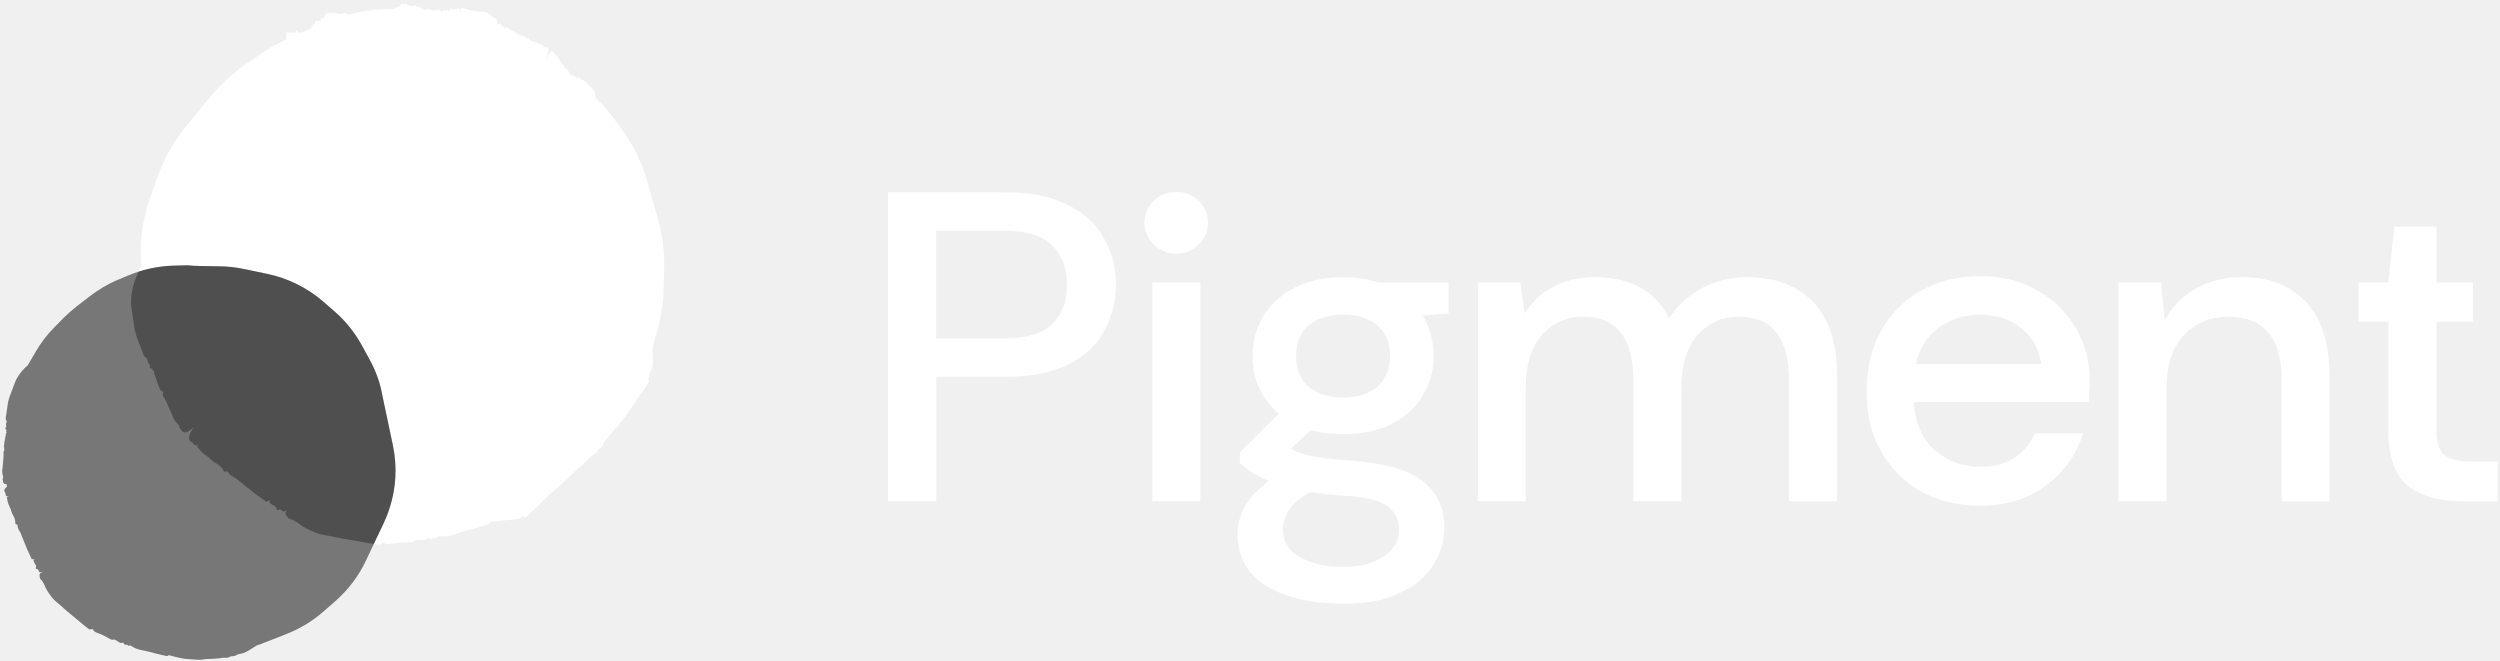
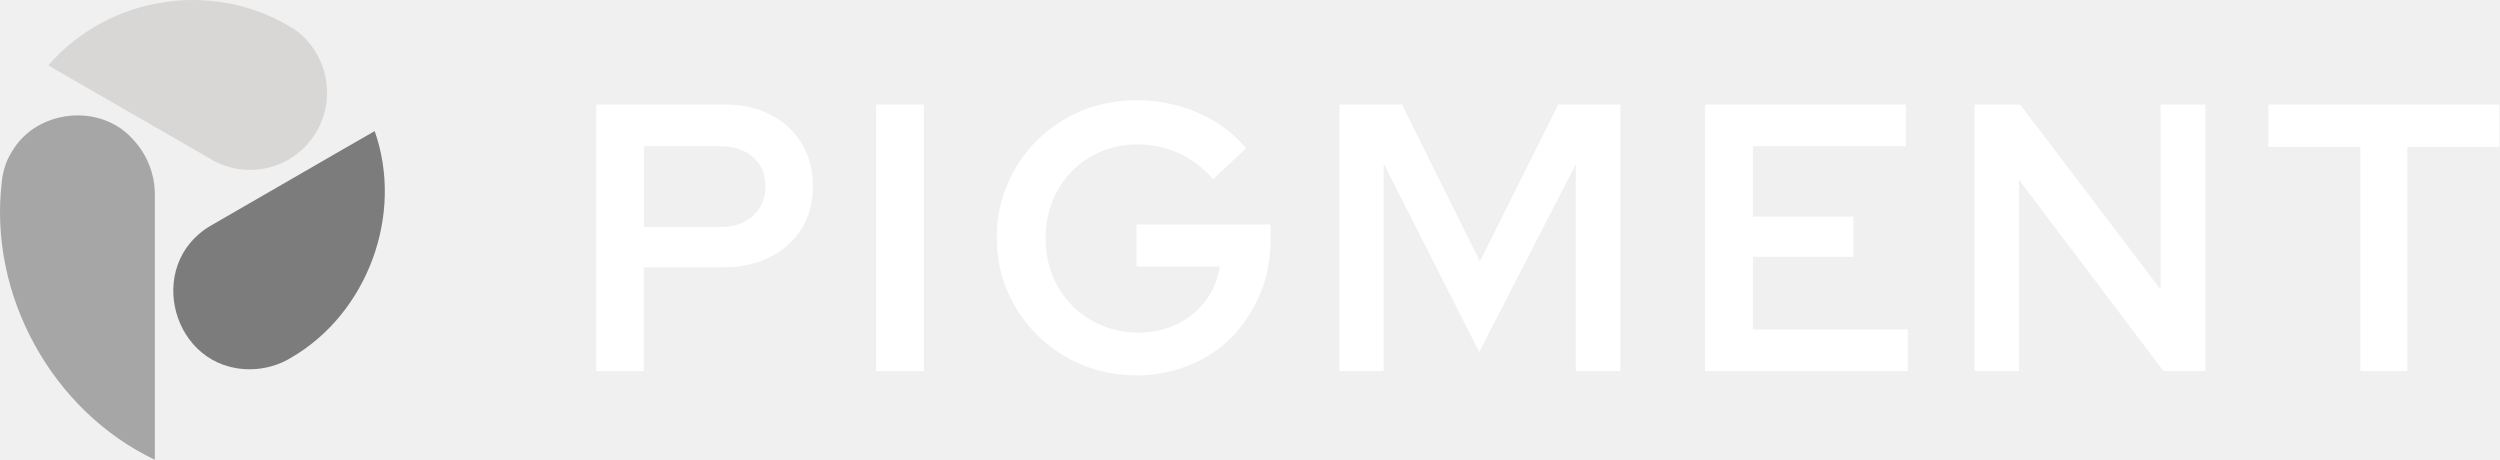
- <svg xmlns="http://www.w3.org/2000/svg" width="352" height="93" viewBox="0 0 352 93" fill="none">
-   <path d="M27.049 62.264C26.332 62.037 26.565 61.201 27.298 60.102C26.457 60.923 25.961 61.088 25.642 60.695C25.5 60.45 25.207 60.352 25.25 59.959C24.899 59.534 24.448 59.175 24.315 58.569C24.095 58.144 23.925 57.702 23.723 57.26C23.537 56.802 23.334 56.36 23.081 55.968C22.954 55.771 22.828 55.575 23.002 55.181C22.857 55.067 22.612 55.019 22.534 54.839C22.254 54.184 22.007 53.529 21.795 52.809L21.672 52.482C21.808 52.285 21.744 52.187 21.515 52.188L21.453 52.024C21.538 51.909 21.506 51.876 21.358 51.893C21.08 51.845 21.018 51.681 21.14 51.402C20.866 51.157 20.743 50.83 20.703 50.453C20.231 50.274 20.175 49.881 20.037 49.505L19.311 47.623C19.081 46.952 18.917 46.248 18.836 45.527C18.754 44.839 18.591 44.102 18.51 43.382C18.382 42.579 18.469 41.662 18.638 40.793C18.79 39.941 19.14 39.023 19.571 38.153C19.51 37.957 19.597 37.776 19.879 37.628L19.858 37.17C19.639 33.959 20.095 30.731 21.186 27.681L22.171 24.927C23.087 22.336 24.458 19.908 26.216 17.774L29.293 14.031C29.262 13.933 29.263 13.9 29.36 13.966L29.597 13.67C31.034 11.914 32.696 10.386 34.548 9.087L36.801 7.525C37.92 6.752 39.1 6.11 40.312 5.534C40.255 5.174 40.261 4.944 40.358 5.009C40.26 4.273 40.515 4.6 40.693 4.714C40.683 4.435 40.748 4.468 40.874 4.664C41.009 4.533 41.19 4.516 41.384 4.646C41.455 4.417 41.722 4.891 41.657 4.22C41.642 4.138 41.69 4.187 41.722 4.22C41.882 4.383 42.059 4.53 42.236 4.677L43.828 3.985C43.816 3.838 43.817 3.772 43.865 3.821C44.019 3.575 44.125 3.247 44.353 3.345C44.338 3.263 44.339 3.23 44.371 3.263C44.373 3.165 44.362 2.952 44.395 2.951C44.576 2.935 44.772 2.967 44.952 2.983L45.183 2.949C45.143 2.54 45.208 2.573 45.258 2.556C45.307 2.54 45.372 2.572 45.454 2.588L45.504 2.572L45.552 2.588C45.782 1.916 46.147 1.751 46.523 1.799L46.719 1.832L46.981 1.864C47.019 1.634 47.115 1.765 47.194 1.88L48.176 1.975L48.225 1.992L48.359 1.893L48.362 1.762C48.587 1.958 48.786 1.859 49.011 2.055C51.158 1.493 53.364 1.225 55.562 1.285C55.581 1.137 55.6 1.055 55.632 1.088L55.747 1.071C55.915 0.907 56.09 1.152 56.263 0.792C56.428 0.726 56.619 0.283 56.776 0.61L56.841 0.61C56.928 0.43 56.991 0.528 57.054 0.626C57.125 0.429 57.223 0.429 57.283 0.658L58.066 0.885C58.351 0.606 58.573 0.933 58.852 0.949C59.245 0.981 59.598 1.307 59.954 1.503C60.009 1.29 60.059 1.241 60.092 1.241C60.468 1.289 60.825 1.484 61.219 1.451C61.499 1.434 61.781 1.285 62.023 1.465L62.183 1.628L62.298 1.612L62.315 1.595C62.388 1.3 62.403 1.349 62.398 1.579C62.433 1.48 62.45 1.464 62.462 1.611C62.603 1.218 62.648 1.398 62.69 1.709C62.883 1.201 62.992 1.446 63.105 1.528L63.285 1.544C63.441 1.167 63.538 1.265 63.652 1.281C63.913 1.346 64.159 1.361 64.441 1.213C64.591 1.131 64.722 1.131 64.815 1.36C64.814 1.425 64.796 1.474 64.795 1.54C64.829 1.474 64.863 1.409 64.882 1.327C65.022 0.966 65.084 1.097 65.166 1.113C65.606 1.227 66.043 1.471 66.502 1.503C66.961 1.534 67.4 1.681 67.894 1.614C68.256 1.58 68.579 1.809 68.886 1.988C69.194 2.168 69.396 2.642 69.775 2.592C69.923 2.575 69.947 2.936 70.025 3.116C70.022 3.214 69.986 3.345 69.95 3.476L69.95 3.476C69.914 3.607 69.862 3.722 69.826 3.853L69.842 3.87C69.843 3.837 69.844 3.804 69.861 3.755C70.278 2.804 70.156 3.787 70.446 3.344C70.513 3.278 70.596 3.229 70.575 3.409C70.598 3.835 70.849 3.654 70.959 3.834C71.006 3.916 71.141 3.784 70.982 4.26C71.086 4.03 71.17 3.948 71.271 3.817L73.002 4.844L73.424 5.073C73.652 5.138 73.949 5.071 74.071 5.431L74.136 5.464C74.34 5.201 74.403 5.3 74.449 5.414C74.59 5.725 74.818 5.79 75.079 5.822C75.374 5.854 75.582 6.099 75.876 6.131C76.154 6.18 76.38 6.343 76.588 6.555C76.57 6.605 76.552 6.687 76.501 6.769C76.466 6.867 76.432 6.9 76.432 6.9C76.483 6.851 76.55 6.785 76.618 6.654C76.854 6.424 76.864 6.702 76.995 6.702C77.393 6.537 77.262 7.209 76.874 8.291L76.891 8.307C77.355 7.438 77.642 7.093 77.769 7.257C77.848 7.371 78.031 7.289 78.007 7.6C78.234 7.731 78.496 7.763 78.585 8.123C78.839 8.483 79.024 8.974 79.363 9.219C79.46 9.284 79.54 9.366 79.434 9.693C79.549 9.677 79.683 9.578 79.747 9.643C79.954 9.889 80.112 10.15 80.286 10.428L80.382 10.527C80.311 10.723 80.36 10.739 80.511 10.592L80.56 10.641C80.491 10.772 80.524 10.772 80.624 10.673C80.808 10.525 80.84 10.591 80.785 10.804C80.967 10.754 81.063 10.852 81.125 11.016C81.442 10.802 81.52 10.982 81.632 11.064C82.053 11.325 82.574 11.487 82.859 11.945C83.001 12.158 83.228 12.256 83.405 12.435C83.71 12.713 83.847 13.155 83.865 13.745C84.811 14.676 85.69 15.673 86.484 16.752L87.707 18.436C89.28 20.611 90.452 23.049 91.161 25.652L92.689 31.005C93.277 33.182 93.567 35.459 93.512 37.719L93.444 40.57C93.414 42.487 93.138 44.388 92.618 46.24L91.935 48.699C91.702 49.535 92.173 50.655 91.842 51.459C92.128 51.851 91.458 52.173 91.356 52.976C91.422 52.976 91.419 53.074 91.266 53.32C91.365 53.287 91.346 53.402 91.31 53.533C91.489 53.615 91.23 54.123 90.569 54.993C90.349 55.272 90.212 55.535 89.925 55.847C89.702 56.257 89.379 56.733 89.022 57.241C89.004 57.291 88.919 57.405 88.784 57.569L88.75 57.602C88.442 58.16 87.799 58.948 87.19 59.703L87.173 59.72C87.138 59.818 86.986 59.999 86.818 60.163C86.549 60.426 86.346 60.688 86.126 60.934C86.041 61.082 85.771 61.378 85.602 61.575L85.602 61.575C85.551 61.657 85.5 61.739 85.433 61.804C84.876 62.445 84.857 62.56 84.921 62.625C84.97 62.608 85.086 62.559 84.934 62.74C84.782 62.92 84.614 63.084 84.531 63.134L84.432 63.167L84.164 63.364C84.128 63.528 84.128 63.528 83.826 63.791L83.241 64.235C82.584 64.941 82.031 65.417 81.578 65.828C81.074 66.288 80.537 66.781 80 67.273C79.899 67.405 79.781 67.52 79.647 67.618C79.48 67.75 79.329 67.898 79.195 68.029L79.161 68.062C79.025 68.259 78.857 68.423 78.657 68.522C78.473 68.67 78.305 68.834 78.121 68.982C77.685 69.376 77.25 69.738 76.814 70.132C76.174 70.789 75.518 71.462 75.115 71.824C74.947 71.988 74.83 72.07 74.628 72.3C74.004 72.973 73.573 72.944 73.745 72.616C73.556 72.794 73.377 72.948 73.333 72.926C73.333 72.926 72.981 73.238 73.067 73.058C71.773 73.195 69.142 73.471 68.971 73.477C68.9 73.707 68.799 73.805 68.667 73.839C68.054 74.053 67.427 74.219 66.815 74.4C66.204 74.549 65.593 74.731 64.981 74.913C64.138 75.161 63.309 75.523 62.456 75.525C62.259 75.526 62.078 75.51 61.914 75.51C61.782 75.543 61.667 75.56 61.535 75.593L61.518 75.61C61.429 75.888 61.349 75.839 61.271 75.659C61.203 75.758 61.12 75.775 61.074 75.66C60.802 76.054 60.558 75.94 60.351 75.695L60.318 75.695C59.88 76.187 59.49 76.024 59.08 76.009L58.521 76.043C58.167 76.421 57.824 76.373 57.495 76.373C56.724 76.392 55.969 76.394 55.177 76.559C54.765 76.642 54.371 76.644 54.015 76.448C53.999 76.399 54.001 76.333 54.019 76.284L53.85 76.448C53.547 76.777 53.32 76.679 53.091 76.647C51.782 76.486 50.509 76.195 49.201 76.001C47.908 75.825 46.767 75.5 45.525 75.306C44.577 75.145 43.767 74.721 42.988 74.33C42.226 73.955 41.652 73.269 40.803 73.074C40.493 72.993 40.371 72.6 40.181 72.338C40.183 72.24 40.218 72.142 40.287 72.011C40.305 71.961 40.322 71.945 40.355 71.912L40.29 71.879C39.672 72.356 39.757 71.537 39.225 71.8C39.077 71.85 38.945 71.85 38.95 71.654C38.864 71.162 38.354 71.18 38.099 70.886C38.035 70.788 37.806 70.788 38.011 70.46L37.978 70.427C37.812 70.526 37.663 70.576 37.498 70.642C36.271 69.793 35.11 68.911 34.032 68.013L33.26 67.392C32.823 67.115 32.319 66.936 32.085 66.429L31.955 66.364C31.607 66.512 31.512 66.349 31.418 66.185C31.183 65.71 30.78 65.433 30.342 65.188C29.856 64.927 29.491 64.421 28.974 64.094C28.473 63.784 28.09 63.327 27.74 62.869C27.758 62.787 27.808 62.738 27.876 62.672C27.943 62.606 27.993 62.59 27.993 62.59C27.911 62.574 27.795 62.623 27.678 62.705C27.267 62.755 27.258 62.411 27.049 62.264Z" fill="#ffffff" />
-   <path d="M52.115 50.771L50.937 48.611C49.942 46.794 48.636 45.167 47.057 43.808L45.474 42.433C43.236 40.504 40.521 39.165 37.603 38.556L34.282 37.86C33.151 37.628 32.013 37.506 30.851 37.496C29.196 37.476 26.923 37.443 26.761 37.379C26.641 37.34 25.599 37.37 24.412 37.403C22.22 37.472 20.063 37.943 18.043 38.786L16.659 39.37C15.191 39.976 13.832 40.785 12.572 41.763L10.742 43.179C10.129 43.663 9.542 44.176 8.985 44.735L7.646 46.09C6.633 47.109 5.761 48.251 5.044 49.493L3.961 51.332C3.949 51.353 3.936 51.374 3.928 51.412C3.618 51.673 3.346 51.942 3.099 52.239C2.673 52.745 2.299 53.308 2.09 53.88C1.897 54.377 1.718 54.924 1.521 55.404C1.311 55.905 1.161 56.426 1.083 56.946L0.869 58.445C0.822 58.743 0.715 59.02 0.957 59.312C0.846 59.573 0.807 59.833 0.895 60.094C0.714 60.232 0.712 60.357 0.858 60.496C0.96 60.54 0.969 60.573 0.872 60.617L0.853 60.747C0.895 60.771 0.904 60.804 0.93 60.833C0.922 60.87 0.914 60.908 0.906 60.946C0.894 60.967 0.881 60.988 0.847 60.997L0.808 61.257C0.684 61.807 0.606 62.326 0.549 62.858C0.55 62.929 0.568 62.995 0.603 63.057C0.6 63.182 0.598 63.308 0.595 63.433C0.504 63.565 0.484 63.694 0.498 63.815C0.52 64.166 0.491 64.529 0.445 64.898C0.415 65.262 0.382 65.609 0.353 65.973C0.219 66.419 0.381 66.82 0.454 67.228C0.283 67.47 0.438 67.642 0.441 67.855C0.444 68.068 0.615 68.165 0.924 68.171C0.939 68.291 0.948 68.396 0.98 68.512C0.623 68.803 0.487 69.107 0.741 69.377C0.824 69.551 0.704 69.779 0.989 69.898C1.095 69.888 1.189 69.898 1.236 69.939C1.236 69.939 1.197 69.932 1.13 69.95C1.062 69.968 1.012 69.981 0.97 70.028C1.03 70.457 1.113 70.898 1.325 71.286C1.543 71.691 1.596 72.158 1.816 72.508C2.011 72.83 2.156 73.165 2.152 73.558C2.154 73.7 2.156 73.842 2.437 73.874L2.48 73.969C2.447 74.387 2.71 74.691 2.893 75.034L3.169 75.726C3.542 76.712 3.975 77.718 4.464 78.727C4.612 78.74 4.731 78.78 4.909 78.768C4.589 78.925 4.756 79.005 4.782 79.105C4.841 79.391 5.179 79.568 5.056 79.922C4.981 80.049 5.067 80.097 5.182 80.12C5.64 80.139 5.198 80.721 5.968 80.55C5.997 80.525 6.014 80.52 6.026 80.499L6.035 80.532C5.955 80.571 5.854 80.599 5.761 80.659C5.669 80.719 5.61 80.771 5.573 80.834C5.601 81.076 5.537 81.378 5.709 81.545C6.19 81.987 6.313 82.648 6.655 83.18C7.023 83.74 7.395 84.317 7.948 84.757C8.685 85.343 9.291 85.982 10.067 86.576C10.83 87.191 11.551 87.853 12.343 88.442C12.48 88.548 12.592 88.696 12.909 88.594C12.977 88.576 13.028 88.562 13.078 88.548C13.095 88.544 13.087 88.582 13.062 88.624C13.206 88.888 13.462 89.033 13.76 89.132C14.335 89.316 14.81 89.599 15.318 89.872C15.532 89.993 15.72 90.156 16.088 90.04L16.463 90.225C16.724 90.386 16.918 90.637 17.383 90.477L17.404 90.489C17.45 90.727 17.566 90.891 17.887 90.734C17.875 90.826 17.935 90.846 18.015 90.807C18 90.953 18.034 91.015 18.194 90.866L18.21 90.861C18.308 90.888 18.389 90.92 18.487 90.947C18.599 91.025 18.71 91.102 18.834 91.157C19.372 91.476 20.043 91.546 20.681 91.696C21.145 91.803 21.609 91.911 22.043 92.044C22.507 92.151 22.975 92.275 23.434 92.366C23.532 92.393 23.633 92.366 23.763 92.243C24.699 92.491 25.666 92.784 26.688 92.813C27.401 92.836 28.116 93.001 28.86 92.802C29.636 92.79 30.496 92.756 31.542 92.601C31.852 92.678 32.178 92.609 32.472 92.423C32.794 92.408 33.129 92.372 33.419 92.17L33.719 92.072C34.587 92 35.292 91.384 36.091 90.921C36.104 90.899 36.138 90.89 36.15 90.869C36.315 90.807 36.488 90.779 36.636 90.722L40.324 89.272C42.243 88.527 44.019 87.446 45.558 86.091L47.202 84.654C49.021 83.063 50.493 81.12 51.52 78.94L54.03 73.639C54.974 71.623 55.531 69.444 55.663 67.236C55.75 65.735 55.633 64.218 55.329 62.749L53.788 55.452C53.49 53.804 52.906 52.233 52.115 50.771Z" fill="#777" />
-   <g style="mix-blend-mode:multiply">
-     <path fill-rule="evenodd" clip-rule="evenodd" d="M27.297 60.102C26.565 61.201 26.331 62.037 27.048 62.264C27.118 62.313 27.166 62.384 27.213 62.455C27.308 62.597 27.403 62.739 27.677 62.705C27.794 62.623 27.91 62.574 27.992 62.59C27.992 62.59 27.942 62.606 27.875 62.672L27.875 62.672C27.808 62.738 27.758 62.787 27.739 62.869C28.089 63.327 28.472 63.784 28.973 64.094C29.218 64.249 29.429 64.444 29.634 64.633C29.863 64.845 30.086 65.051 30.342 65.188C30.779 65.433 31.183 65.71 31.417 66.185C31.512 66.349 31.606 66.512 31.955 66.364L32.084 66.429C32.267 66.824 32.612 67.02 32.963 67.218C33.062 67.274 33.163 67.331 33.259 67.392L34.032 68.013C35.11 68.911 36.27 69.793 37.497 70.642C37.528 70.629 37.559 70.617 37.59 70.605C37.72 70.555 37.843 70.507 37.978 70.427L38.01 70.46C37.857 70.705 37.946 70.767 38.028 70.823C38.055 70.842 38.082 70.861 38.098 70.886C38.195 70.997 38.328 71.064 38.461 71.13C38.679 71.24 38.896 71.348 38.95 71.654C38.945 71.85 39.076 71.85 39.225 71.8C39.469 71.679 39.583 71.787 39.695 71.892C39.827 72.016 39.955 72.137 40.29 71.879L40.355 71.912C40.321 71.945 40.304 71.961 40.287 72.011C40.218 72.142 40.183 72.24 40.18 72.338C40.234 72.412 40.282 72.496 40.331 72.581C40.455 72.797 40.58 73.016 40.803 73.074C41.318 73.192 41.731 73.491 42.148 73.792C42.417 73.987 42.688 74.183 42.988 74.33C43.025 74.349 43.062 74.367 43.099 74.386C43.843 74.761 44.621 75.153 45.524 75.306C46.095 75.395 46.645 75.512 47.197 75.629C47.847 75.767 48.502 75.906 49.2 76.001C49.766 76.085 50.324 76.187 50.882 76.289C51.465 76.395 52.047 76.501 52.635 76.586L54.029 73.64C54.974 71.624 55.531 69.445 55.663 67.237C55.749 65.736 55.632 64.219 55.329 62.751L53.787 55.453C53.49 53.805 52.905 52.234 52.114 50.772L50.937 48.612C49.942 46.795 48.635 45.168 47.057 43.809L45.474 42.434C43.235 40.505 40.52 39.166 37.603 38.557L34.282 37.861C33.15 37.629 32.012 37.507 30.85 37.497C29.196 37.477 26.922 37.444 26.76 37.38C26.644 37.342 25.645 37.37 24.492 37.401L24.411 37.404C22.748 37.457 21.105 37.74 19.527 38.242C19.116 39.085 18.784 39.97 18.637 40.793C18.469 41.662 18.381 42.579 18.509 43.382C18.552 43.757 18.616 44.137 18.68 44.512C18.738 44.857 18.796 45.197 18.835 45.527C18.916 46.248 19.08 46.952 19.31 47.623L20.036 49.505C20.057 49.562 20.076 49.62 20.096 49.678C20.202 49.996 20.303 50.301 20.702 50.453C20.743 50.83 20.866 51.157 21.139 51.402C21.017 51.681 21.079 51.845 21.357 51.893C21.505 51.876 21.537 51.909 21.452 52.024L21.514 52.188C21.744 52.187 21.807 52.285 21.671 52.482L21.794 52.809C22.007 53.529 22.254 54.184 22.533 54.839C22.584 54.956 22.705 55.017 22.823 55.077C22.887 55.11 22.95 55.142 23.001 55.181C22.827 55.575 22.954 55.771 23.081 55.968L23.081 55.968C23.334 56.36 23.536 56.802 23.722 57.26C23.797 57.422 23.866 57.584 23.936 57.745C24.056 58.024 24.175 58.3 24.314 58.569C24.417 59.037 24.709 59.358 24.999 59.675C25.084 59.769 25.169 59.862 25.249 59.959C25.22 60.226 25.346 60.357 25.474 60.49C25.535 60.553 25.596 60.617 25.642 60.695C25.96 61.088 26.457 60.923 27.297 60.102Z" fill="#aaa" />
-   </g>
-   <path d="M125.044 70.572V27.081H141.597C145.094 27.081 147.981 27.661 150.285 28.822C152.583 29.941 154.291 31.491 155.396 33.481C156.544 35.428 157.119 37.644 157.119 40.129C157.119 42.486 156.566 44.667 155.462 46.656C154.394 48.603 152.715 50.154 150.418 51.315C148.121 52.476 145.183 53.056 141.597 53.056H131.826V70.572H125.051H125.044ZM131.818 47.648H141.28C144.476 47.648 146.751 46.989 148.121 45.658C149.527 44.292 150.234 42.451 150.234 40.129C150.234 37.722 149.527 35.867 148.121 34.536C146.758 33.169 144.483 32.483 141.28 32.483H131.818V47.648Z" fill="white" />
-   <path d="M189.14 61.132C187.484 61.132 185.945 60.948 184.538 60.58L181.792 63.185C182.263 63.475 182.837 63.723 183.515 63.936C184.192 64.148 185.157 64.332 186.386 64.488C187.616 64.658 189.302 64.821 191.43 64.983C195.649 65.352 198.69 66.35 200.568 67.971C202.446 69.55 203.374 71.66 203.374 74.315C203.374 76.134 202.865 77.855 201.842 79.476C200.863 81.132 199.309 82.463 197.181 83.448C195.097 84.488 192.41 84.998 189.133 84.998C184.708 84.998 181.1 84.17 178.338 82.513C175.614 80.899 174.252 78.435 174.252 75.122C174.252 73.833 174.598 72.552 175.275 71.27C175.997 70.031 177.131 68.849 178.662 67.73C177.764 67.362 176.976 66.966 176.299 66.548C175.658 66.088 175.084 65.642 174.576 65.182V63.695L180.076 58.229C177.602 56.162 176.372 53.45 176.372 50.094C176.372 48.07 176.858 46.222 177.838 44.565C178.861 42.866 180.326 41.521 182.248 40.523C184.17 39.524 186.467 39.036 189.148 39.036C190.937 39.036 192.601 39.284 194.125 39.786H203.963V44.133L200.325 44.445C201.349 46.144 201.857 48.027 201.857 50.102C201.857 52.169 201.349 54.038 200.325 55.695C199.346 57.351 197.895 58.682 195.981 59.666C194.096 60.629 191.821 61.132 189.14 61.132ZM189.14 55.971C191.099 55.971 192.675 55.475 193.868 54.484C195.097 53.443 195.723 51.999 195.723 50.13C195.723 48.225 195.105 46.774 193.868 45.783C192.675 44.785 191.099 44.296 189.14 44.296C187.137 44.296 185.518 44.792 184.288 45.783C183.095 46.781 182.491 48.225 182.491 50.13C182.491 51.999 183.088 53.443 184.288 54.484C185.518 55.482 187.137 55.971 189.14 55.971ZM180.636 74.492C180.636 76.269 181.446 77.6 183.066 78.463C184.685 79.37 186.71 79.83 189.133 79.83C191.482 79.83 193.374 79.334 194.817 78.343C196.268 77.394 196.99 76.106 196.99 74.499C196.99 73.302 196.504 72.261 195.524 71.391C194.545 70.562 192.689 70.046 189.965 69.84C187.918 69.72 186.107 69.536 184.531 69.288C183.036 70.074 182.02 70.923 181.46 71.83C180.915 72.729 180.636 73.621 180.636 74.492Z" fill="white" />
-   <path d="M208.08 70.579V39.76H214.081L214.648 44.114C215.671 42.535 217.011 41.296 218.668 40.39C220.369 39.484 222.328 39.024 224.544 39.024C229.573 39.024 233.063 40.95 235.022 44.801C236.171 43.024 237.702 41.615 239.624 40.574C241.583 39.534 243.689 39.024 245.942 39.024C249.903 39.024 253.018 40.185 255.271 42.5C257.524 44.815 258.658 48.277 258.658 52.872V70.579H251.884V53.544C251.884 47.583 249.535 44.596 244.859 44.596C242.474 44.596 240.515 45.467 238.983 47.201C237.489 48.943 236.745 51.428 236.745 54.663V70.572H229.971V53.544C229.971 47.583 227.607 44.596 222.88 44.596C220.531 44.596 218.594 45.467 217.063 47.201C215.568 48.943 214.824 51.428 214.824 54.663V70.572H208.08V70.579Z" fill="white" />
-   <path d="M298.273 70.579V39.76H304.274L304.782 45.169C305.761 43.265 307.19 41.771 309.067 40.695C310.989 39.576 313.176 39.024 315.65 39.024C319.479 39.024 322.491 40.185 324.663 42.5C326.872 44.815 327.984 48.277 327.984 52.872V70.579H321.268V53.544C321.268 47.583 318.75 44.596 313.736 44.596C311.217 44.596 309.134 45.467 307.477 47.201C305.857 48.943 305.047 51.428 305.047 54.663V70.572H298.273V70.579Z" fill="white" />
-   <path d="M346.438 70.577C343.33 70.577 340.856 69.855 339.03 68.403C337.204 66.916 336.284 64.283 336.284 60.509V45.288H332.094V39.758H336.284L337.116 31.928H343.058V39.758H348.183V45.288H343.058V60.509C343.058 62.208 343.419 63.391 344.148 64.049C344.921 64.672 346.209 64.984 348.043 64.984H351.68V70.577H346.438Z" fill="white" />
-   <path d="M292.329 46.294C291.048 44.056 289.258 42.279 286.961 40.948C284.664 39.582 281.961 38.895 278.847 38.895C275.651 38.895 272.846 39.582 270.416 40.948C268.037 42.315 266.16 44.226 264.79 46.662C263.472 49.104 262.809 51.943 262.809 55.172C262.809 58.358 263.487 61.161 264.856 63.554C266.226 65.962 268.089 67.845 270.482 69.211C272.912 70.528 275.681 71.201 278.788 71.201C282.536 71.201 285.673 70.224 288.176 68.277C290.731 66.33 292.432 63.908 293.286 61.013H286.512C285.871 62.464 284.892 63.618 283.567 64.489C282.285 65.317 280.695 65.728 278.773 65.728C276.395 65.728 274.281 64.963 272.455 63.427C270.666 61.848 269.665 59.575 269.451 56.595H294.111C294.155 56.014 294.177 55.49 294.177 55.044C294.221 54.549 294.243 54.096 294.243 53.678C294.251 50.995 293.61 48.531 292.329 46.294ZM272.787 46.294C274.532 44.963 276.535 44.304 278.795 44.304C281.225 44.304 283.25 45.012 284.863 46.421C286.276 47.653 287.123 49.267 287.396 51.257H269.753C270.232 49.09 271.24 47.434 272.787 46.294Z" fill="white" />
-   <path d="M162.245 70.578V39.76H169.019V70.571H162.245V70.578Z" fill="white" />
-   <path d="M165.613 35.709C168.087 35.709 170.09 33.762 170.09 31.361C170.09 28.961 168.087 27.006 165.613 27.006C163.139 27.006 161.136 28.953 161.136 31.361C161.143 33.762 163.146 35.709 165.613 35.709Z" fill="white" />
+ <svg xmlns="http://www.w3.org/2000/svg" width="696" height="128" viewBox="0 0 696 128" fill="none">
+   <path d="M166.009 103.3V29.1H201.809C206.709 29.1 211.009 30.1 214.609 32C218.309 33.9 221.209 36.6 223.209 40C225.309 43.4 226.309 47.3 226.309 51.9C226.309 56.3 225.309 60.2 223.209 63.6C221.109 67 218.209 69.6 214.509 71.5C210.809 73.4 206.509 74.4 201.709 74.4H179.209V103.3H166.009ZM179.309 63.2H200.409C204.209 63.2 207.309 62.2 209.609 60.1C211.909 58 213.109 55.3 213.109 51.9C213.109 48.4 211.909 45.7 209.609 43.7C207.309 41.7 204.209 40.7 200.409 40.7H179.309V63.2Z" fill="#ffffff" />
+   <path d="M243.909 103.3V29.1H257.209V103.3H243.909Z" fill="#ffffff" />
+   <path d="M316.609 104.5C311.109 104.5 306.009 103.5 301.309 101.6C296.609 99.7 292.509 96.9 288.909 93.4C285.309 89.9 282.509 85.8 280.509 81.2C278.509 76.6 277.509 71.6 277.509 66.2C277.509 60.8 278.509 55.8 280.509 51.2C282.509 46.6 285.209 42.5 288.809 39C292.309 35.5 296.509 32.8 301.209 30.8C305.909 28.9 311.009 27.9 316.509 27.9C322.509 27.9 328.209 29.1 333.509 31.4C338.809 33.7 343.309 37 346.909 41.3L337.709 49.9C335.109 46.8 331.909 44.4 328.309 42.7C324.609 41 320.709 40.2 316.509 40.2C312.909 40.2 309.609 40.9 306.509 42.2C303.409 43.5 300.709 45.3 298.409 47.7C296.109 50 294.309 52.8 293.009 56C291.709 59.2 291.109 62.6 291.109 66.4C291.109 70.1 291.709 73.5 293.009 76.7C294.309 79.9 296.109 82.7 298.509 85.1C300.909 87.5 303.609 89.3 306.709 90.6C309.809 91.9 313.209 92.6 316.909 92.6C320.809 92.6 324.309 91.8 327.609 90.3C330.809 88.7 333.509 86.6 335.609 83.8C337.709 81 339.009 77.8 339.609 74.2H316.409V62.5H353.709V66.7C353.709 72.1 352.809 77.1 350.909 81.6C349.009 86.2 346.409 90.2 343.209 93.6C339.909 97 336.009 99.6 331.509 101.5C326.709 103.5 321.809 104.5 316.609 104.5Z" fill="#ffffff" />
+   <path d="M372.909 103.3V29.1H390.309L412.009 72.8L433.809 29.1H451.109V103.3H438.709V45.7L411.809 98L385.209 45.5V103.3H372.909Z" fill="#ffffff" />
+   <path d="M474.709 103.3V29.1H530.609V40.7H488.009V60.3H516.009V71.5H488.009V91.7H531.109V103.3H474.709Z" fill="#ffffff" />
+   <path d="M549.709 103.3V29.1H562.409L601.509 80.6V29.1H614.009V103.3H602.309L562.109 50.1V103.3H549.709Z" fill="#ffffff" />
+   <path d="M657.109 103.3V40.9H631.509V29.1H695.809V40.9H670.209V103.3H657.109Z" fill="#ffffff" />
+   <path d="M69.709 102.8C48.009 103 40.009 73.7 58.709 62.8C67.109 58 95.509 41.5 104.309 36.5C112.509 59.7 102.309 87.3 81.009 99.6C77.809 101.6 73.609 102.8 69.709 102.8Z" fill="#7d7c7d" />
+   <path d="M69.609 47.3C66.109 47.3 62.609 46.4 59.509 44.8L58.709 44.3L13.409 18.2C21.809 8.6 33.309 2.4 45.809 0.6C48.409 0.2 51.009 0 53.609 0C62.709 0 71.709 2.3 79.509 6.7C79.709 6.8 81.309 7.8 81.609 7.9C90.909 14.2 93.809 26.7 88.209 36.5C84.409 43.2 77.309 47.3 69.609 47.3Z" fill="#d9d6d6" />
+   <path d="M43.109 128C14.509 114.4 -3.291 82.1 0.509 50.6C0.809 47.5 1.709 44.8 3.209 42.4C10.009 30.4 28.009 28.5 37.109 38.9C40.909 43 43.109 48.4 43.109 54.1V128Z" fill="#a6a6a6" />
</svg>
